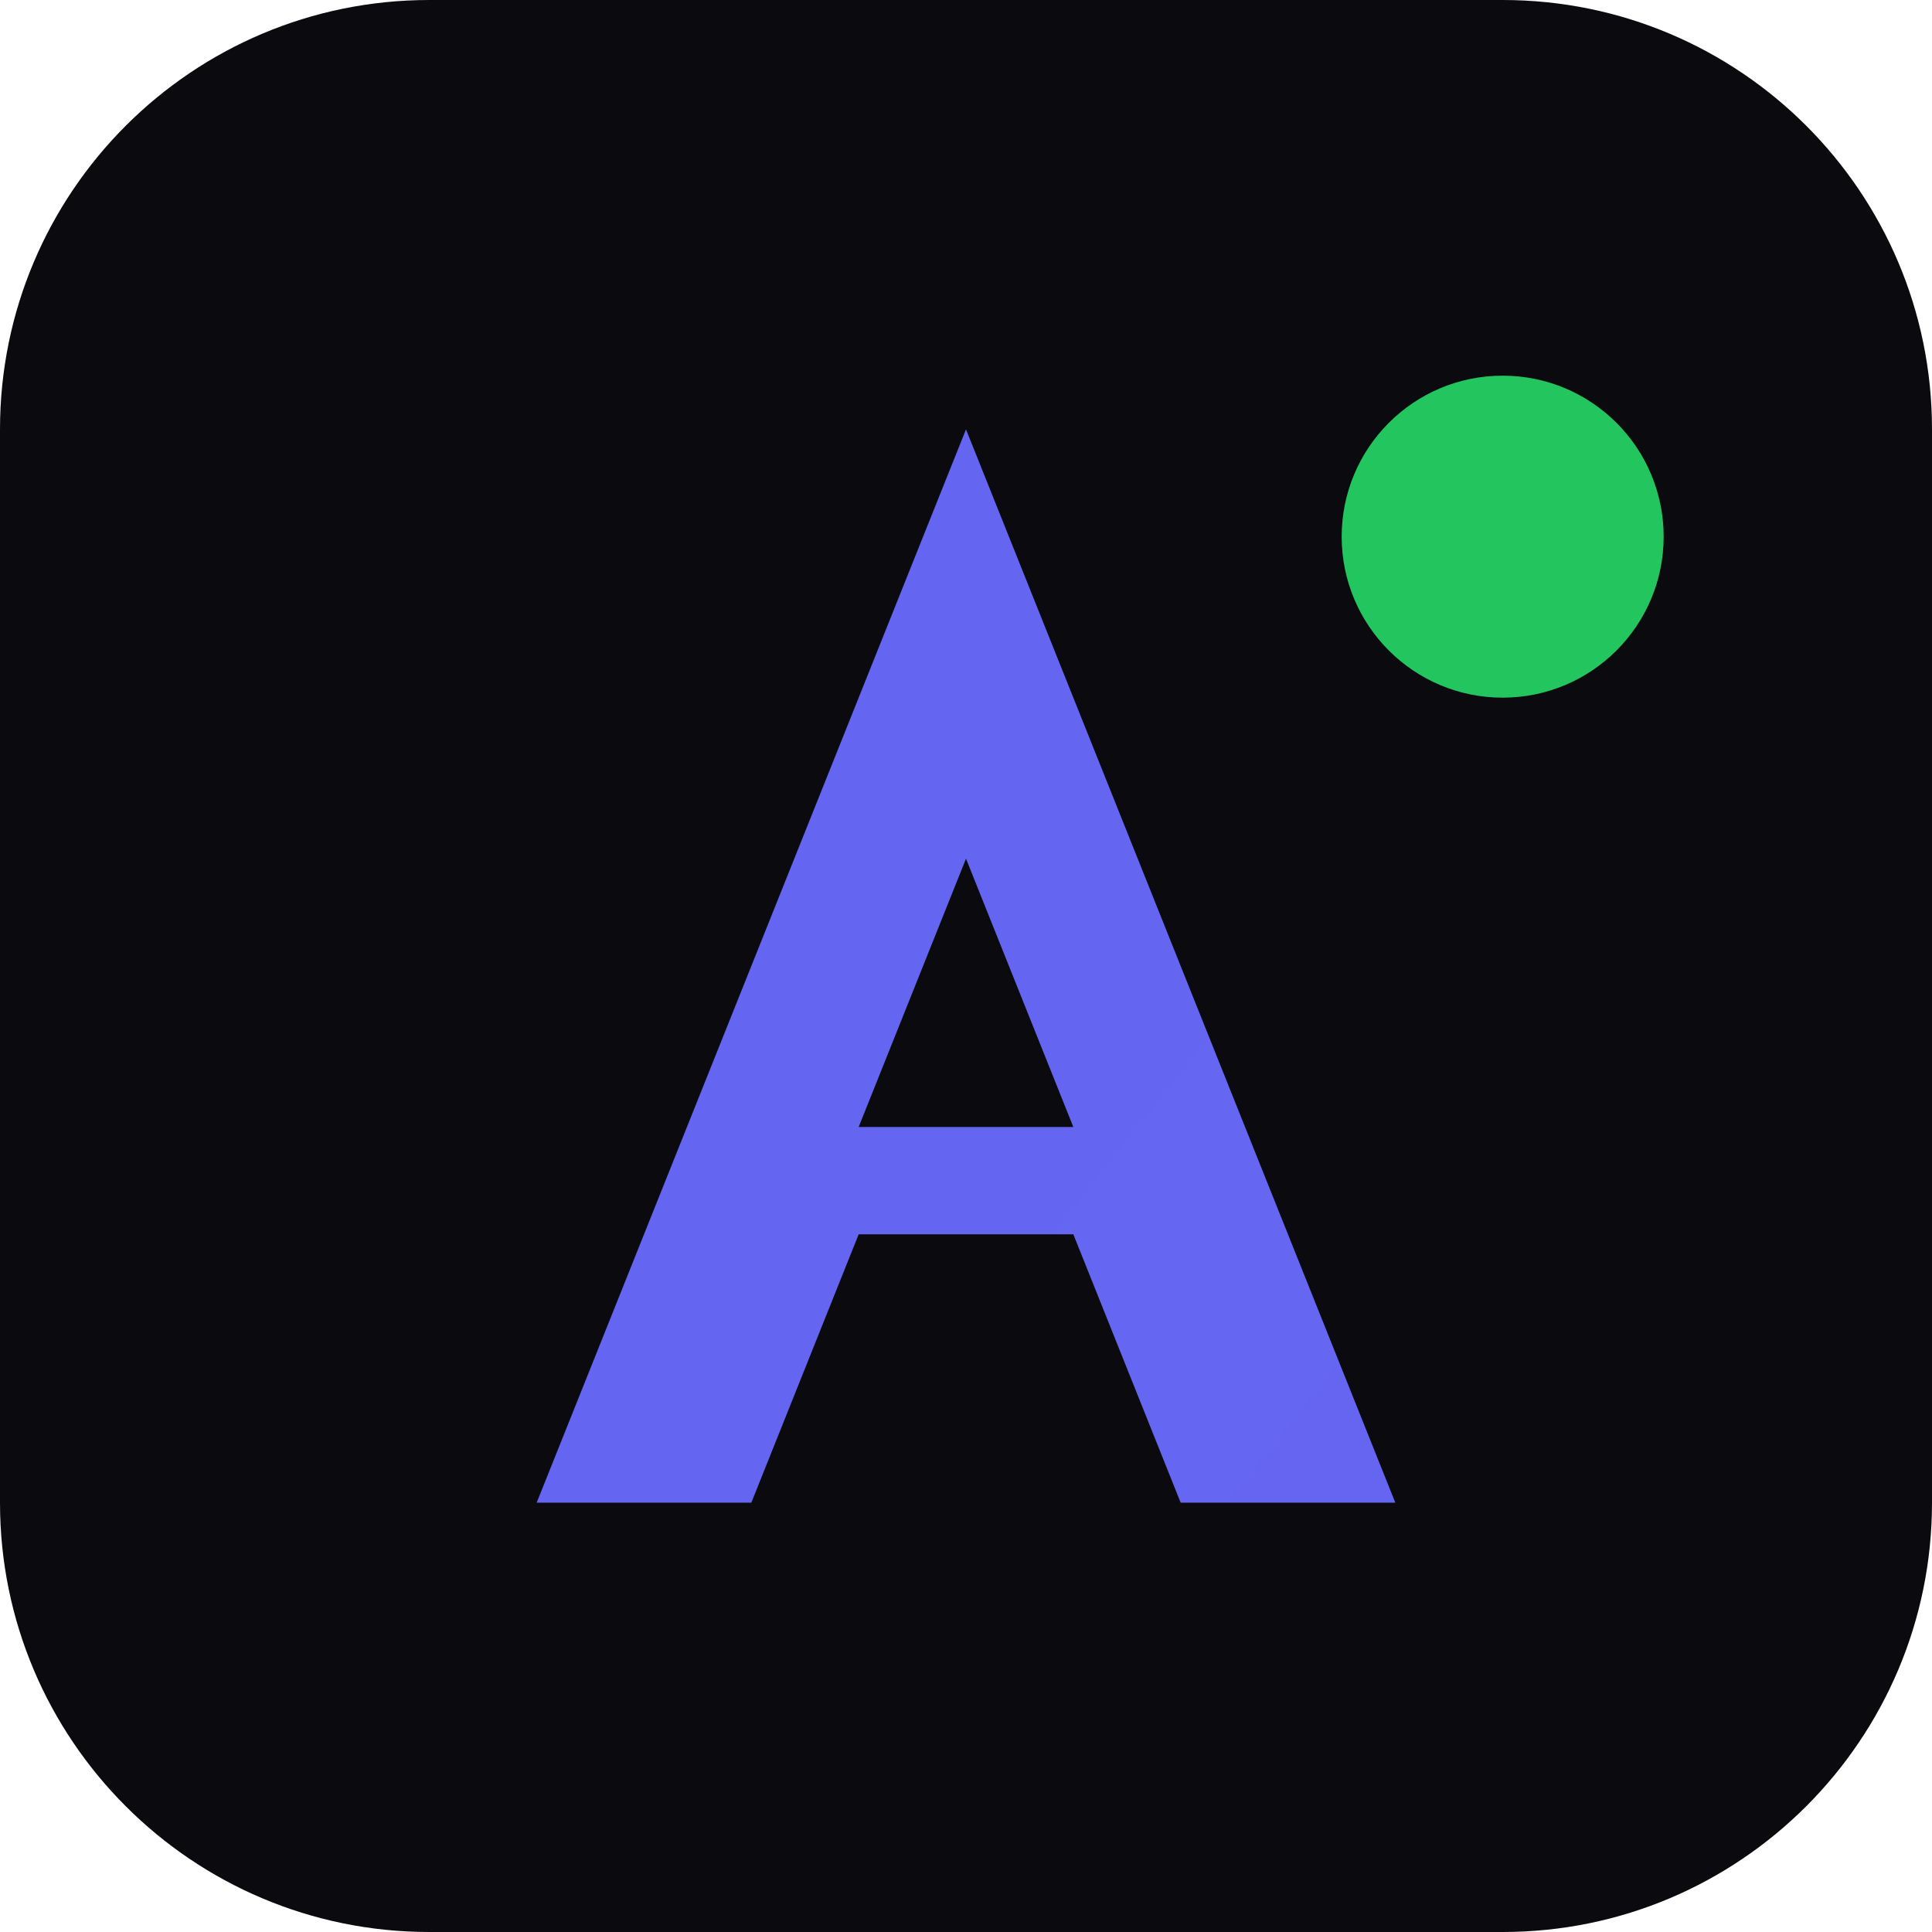
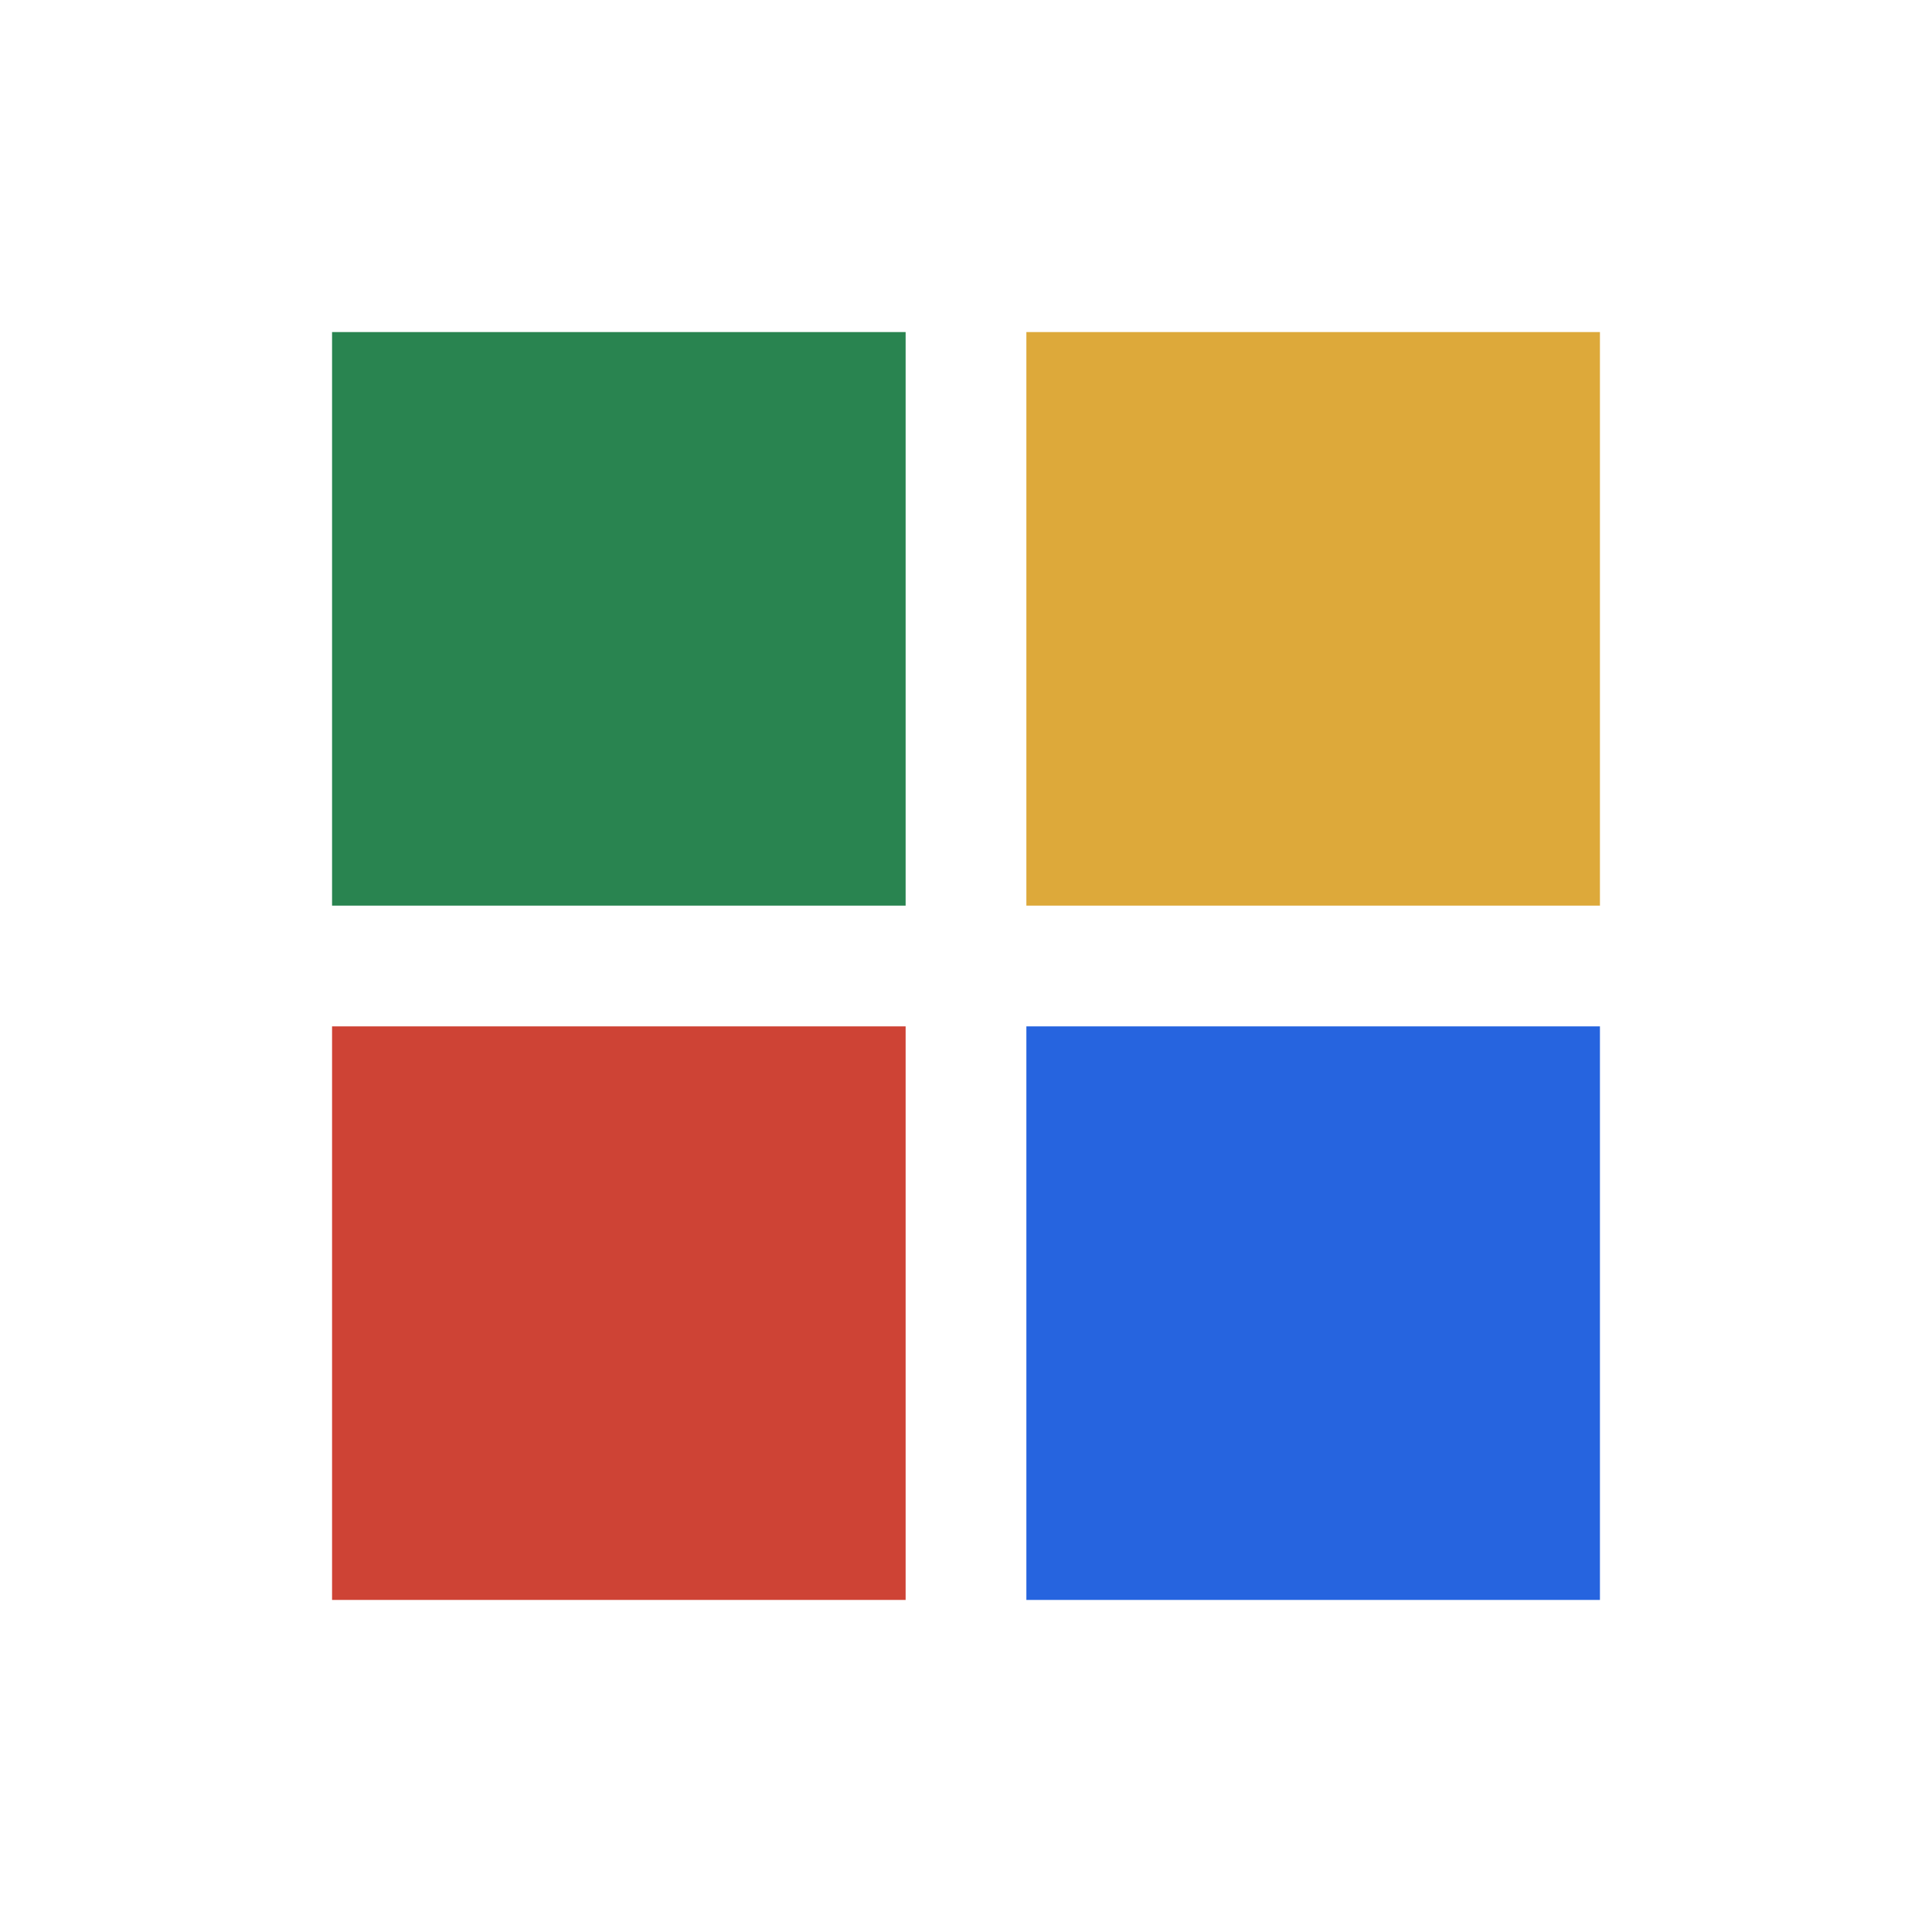
- <svg xmlns="http://www.w3.org/2000/svg" viewBox="0 0 36 36" fill="none">
-   <defs>
-     <linearGradient id="g" x1="0" y1="0" x2="36" y2="36">
-       <stop offset="0%" stop-color="#6366f1" />
-       <stop offset="50%" stop-color="#8b5cf6" />
-       <stop offset="100%" stop-color="#06b6d4" />
-     </linearGradient>
-   </defs>
-   <rect width="36" height="36" rx="8" fill="#0a0a0f" />
-   <path d="M18 8L10 28h4l2-5h4l2 5h4L18 8zm0 8l2 5h-4l2-5z" fill="url(#g)" />
-   <circle cx="28" cy="10" r="3" fill="#22c55e" />
+ <svg xmlns="http://www.w3.org/2000/svg" width="256" height="256" viewBox="0 0 256 256">
+   <rect x="44" y="44" width="76" height="76" fill="#298450" />
+   <rect x="136" y="44" width="76" height="76" fill="#dda93a" />
+   <rect x="44" y="136" width="76" height="76" fill="#ce4335" />
+   <rect x="136" y="136" width="76" height="76" fill="#2664df" />
</svg>
